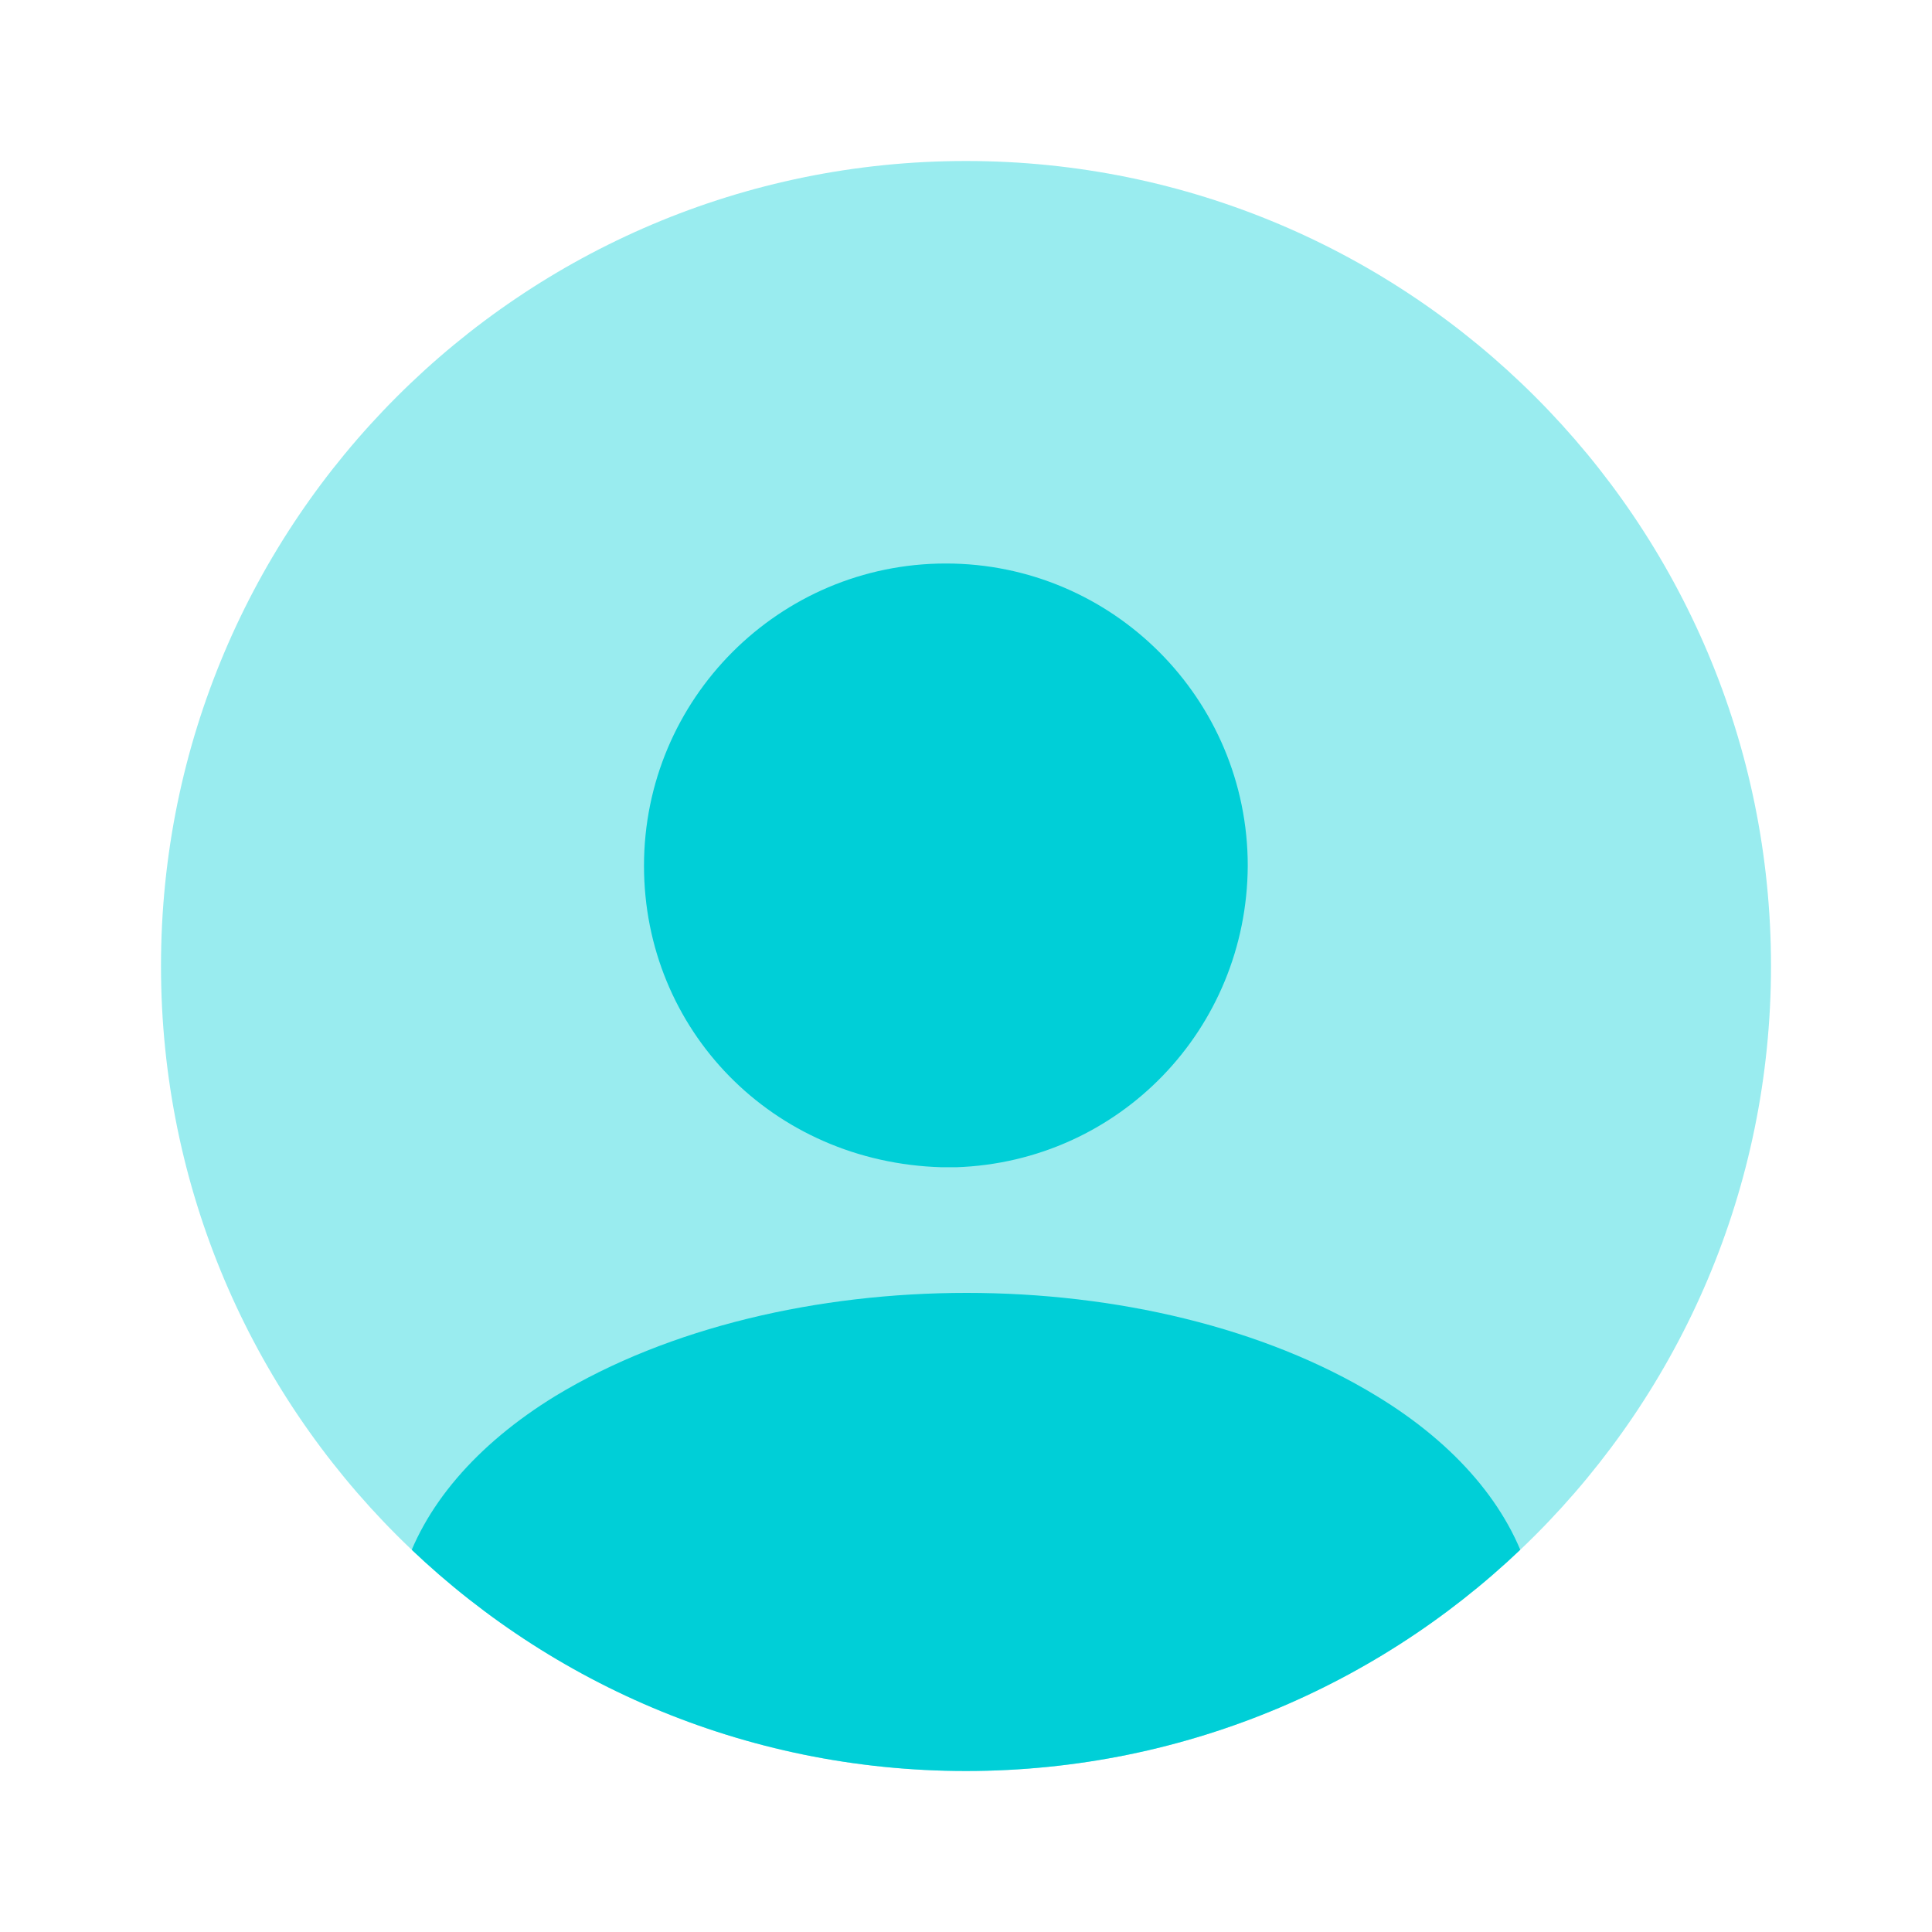
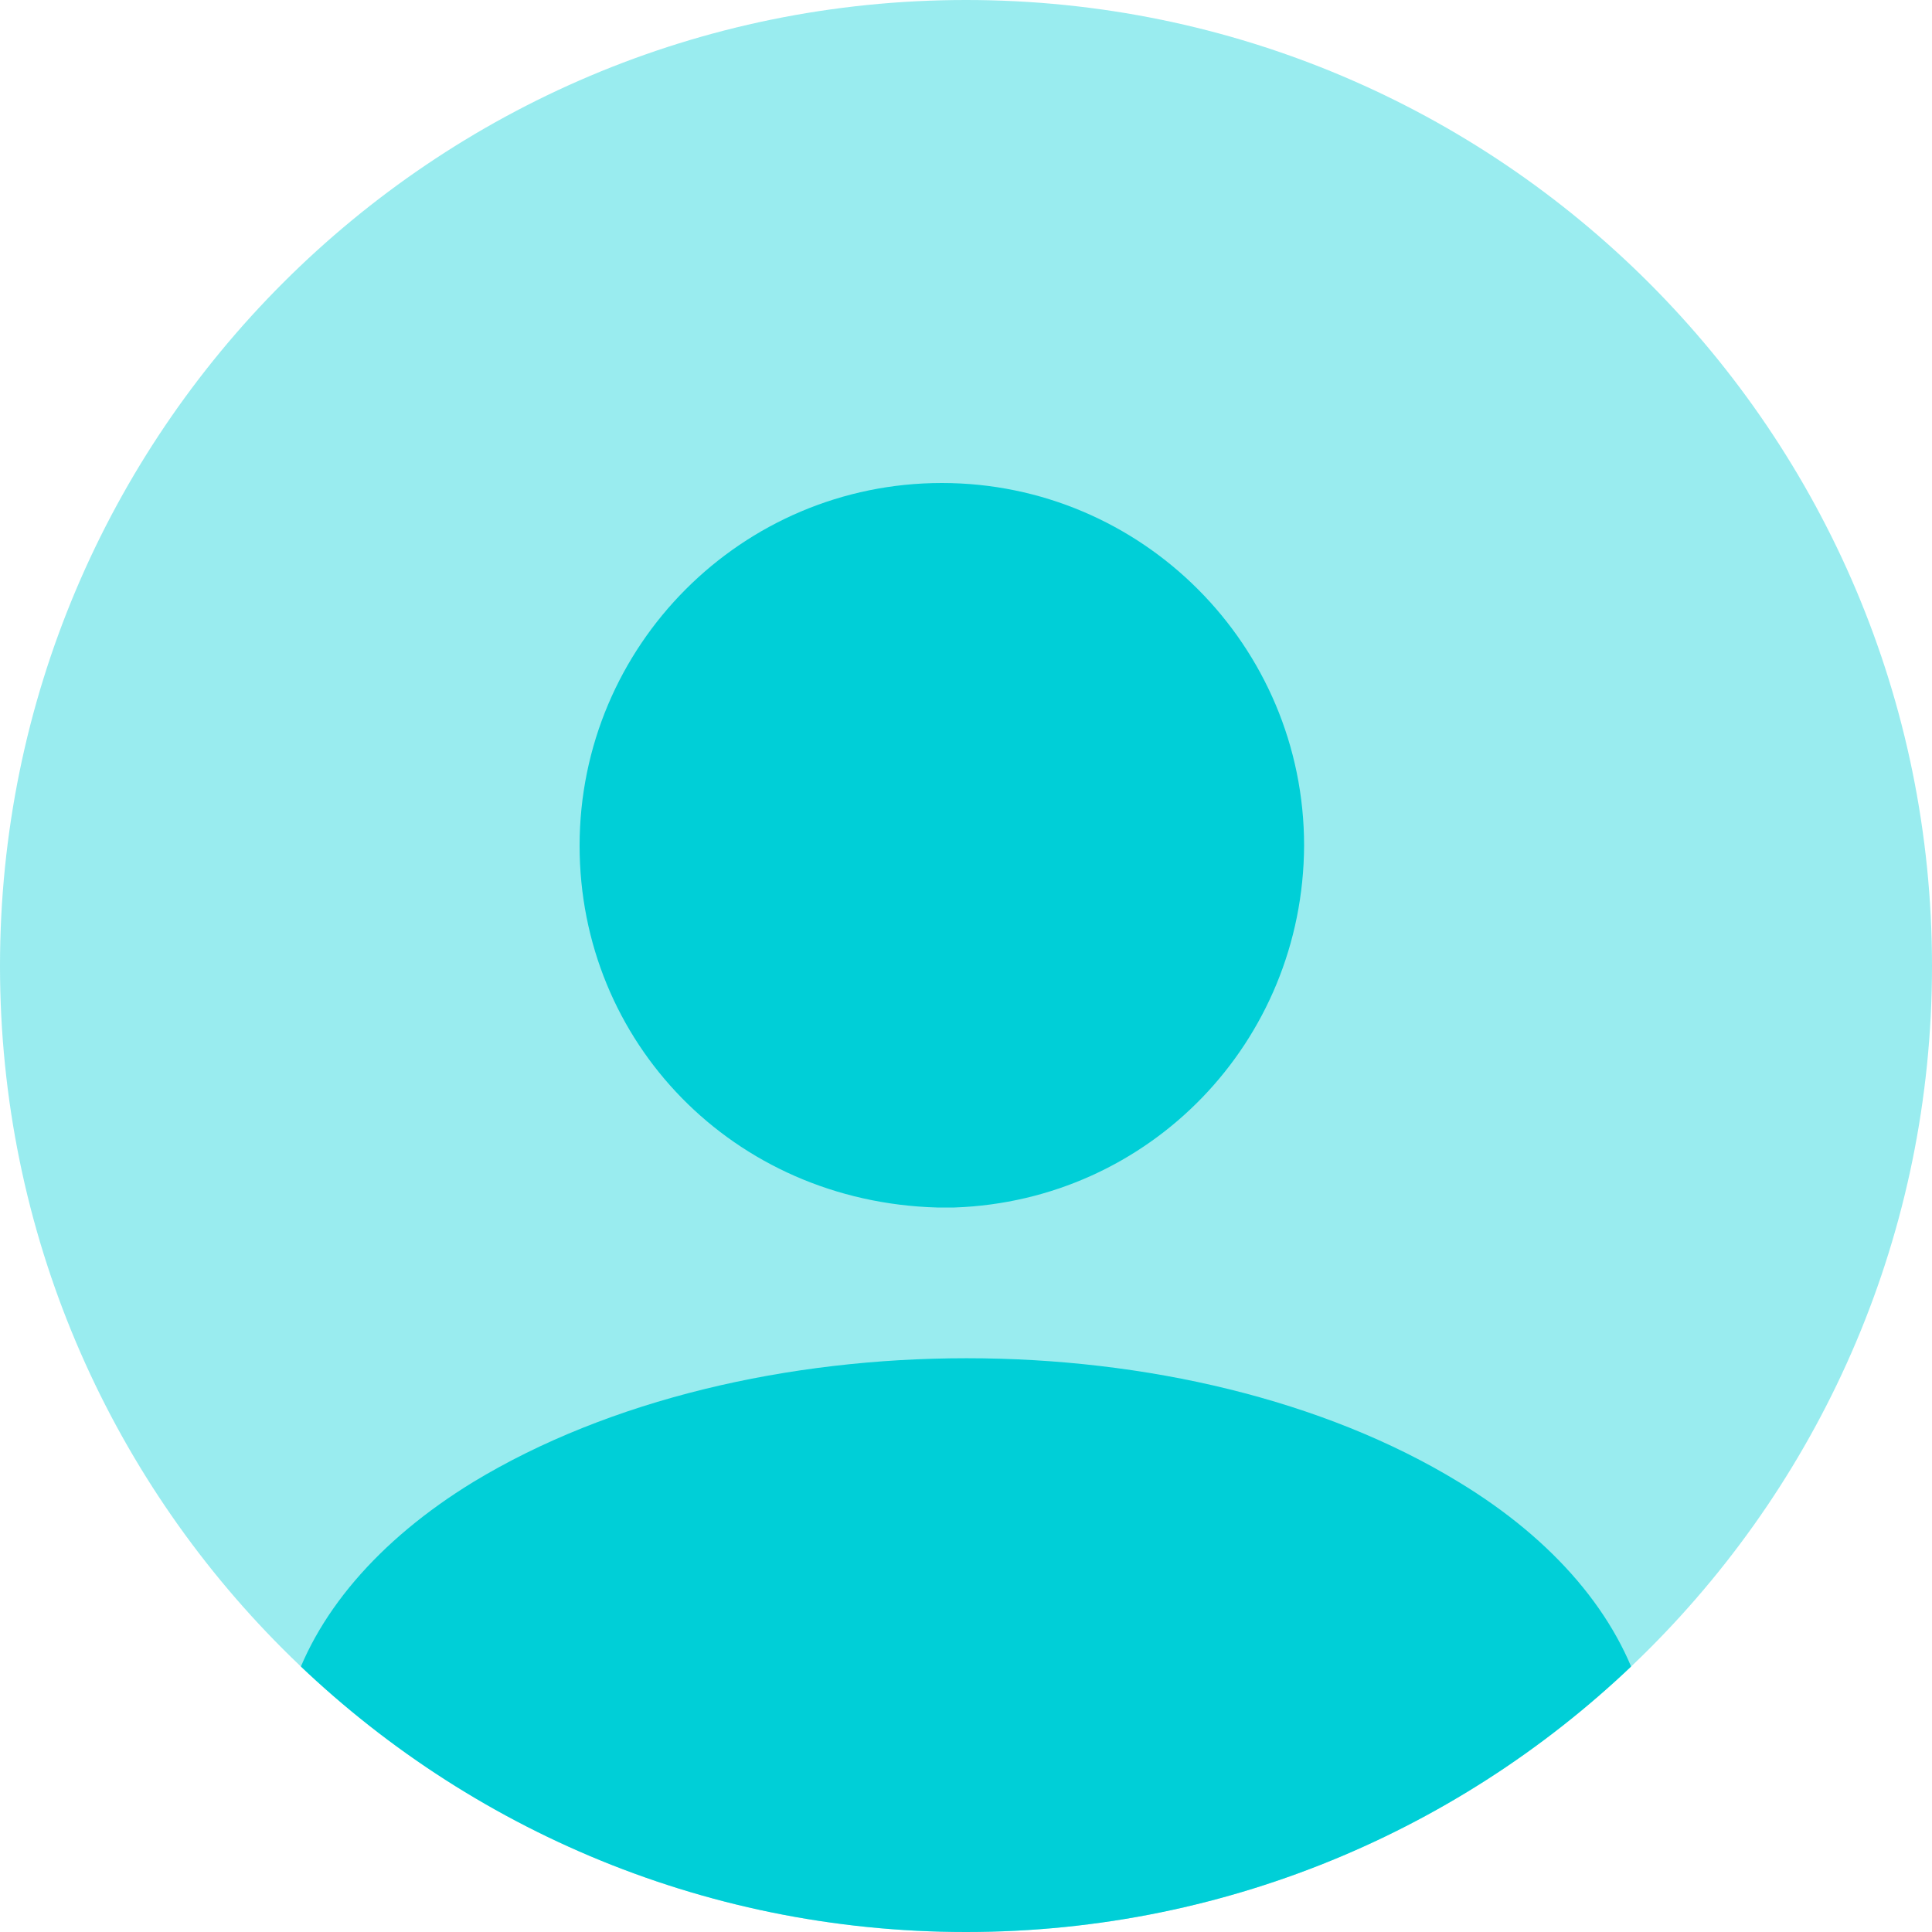
<svg xmlns="http://www.w3.org/2000/svg" width="24" height="24" viewBox="0 0 24 24" fill="none">
-   <path opacity="0.4" d="M12 22C17.523 22 22 17.523 22 12C22 6.477 17.523 2 12 2C6.477 2 2 6.477 2 12C2 17.523 6.477 22 12 22Z" fill="#00CFD7" />
-   <path d="M11.75 7C9.68 7 8 8.682 8 10.755C8 12.788 9.59 14.44 11.7 14.5C11.73 14.5 11.77 14.5 11.79 14.5C11.81 14.5 11.84 14.5 11.86 14.5C11.87 14.5 11.88 14.5 11.88 14.5C13.9 14.43 15.49 12.788 15.5 10.755C15.5 8.682 13.82 7 11.75 7Z" fill="#00CFD7" />
-   <mask id="mask0_3093_16528" style="mask-type:alpha" maskUnits="userSpaceOnUse" x="2" y="2" width="20" height="20">
-     <path d="M12 22C17.523 22 22 17.523 22 12C22 6.477 17.523 2 12 2C6.477 2 2 6.477 2 12C2 17.523 6.477 22 12 22Z" fill="#00CFD7" />
+   <path opacity="0.4" d="M12 24C18.627 24 24 18.627 24 12C24 5.373 18.627 0 12 0C5.373 0 0 5.373 0 12C0 18.627 5.373 24 12 24Z" fill="#00CFD7" />
+   <path d="M11.7 6C9.216 6 7.2 8.019 7.2 10.506C7.2 12.945 9.108 14.928 11.64 15C11.676 15 11.724 15 11.748 15C11.772 15 11.808 15 11.832 15C11.844 15 11.856 15 11.856 15C14.28 14.916 16.188 12.945 16.2 10.506C16.2 8.019 14.184 6 11.7 6Z" fill="#00CFD7" />
+   <mask id="mask0_3093_16528" style="mask-type:alpha" maskUnits="userSpaceOnUse" x="0" y="0" width="24" height="24">
+     <path d="M12 24C18.627 24 24 18.627 24 12C24 5.373 18.627 0 12 0C5.373 0 0 5.373 0 12C0 18.627 5.373 24 12 24Z" fill="#00CFD7" />
  </mask>
  <g mask="url(#mask0_3093_16528)">
-     <path d="M19 19.574C17.162 21.113 14.705 22.061 12 22.061C9.295 22.061 6.838 21.113 5 19.574C5.248 18.72 5.919 17.942 6.9 17.341C9.718 15.634 14.302 15.634 17.1 17.341C18.091 17.942 18.752 18.72 19 19.574Z" fill="#00CFD7" />
+     <path d="M20.4 21.089C18.194 22.936 15.246 24.073 12 24.073C8.754 24.073 5.805 22.936 3.6 21.089C3.897 20.064 4.702 19.13 5.879 18.41C9.262 16.36 14.762 16.36 18.12 18.41C19.309 19.13 20.102 20.064 20.4 21.089Z" fill="#00CFD7" />
  </g>
</svg>
